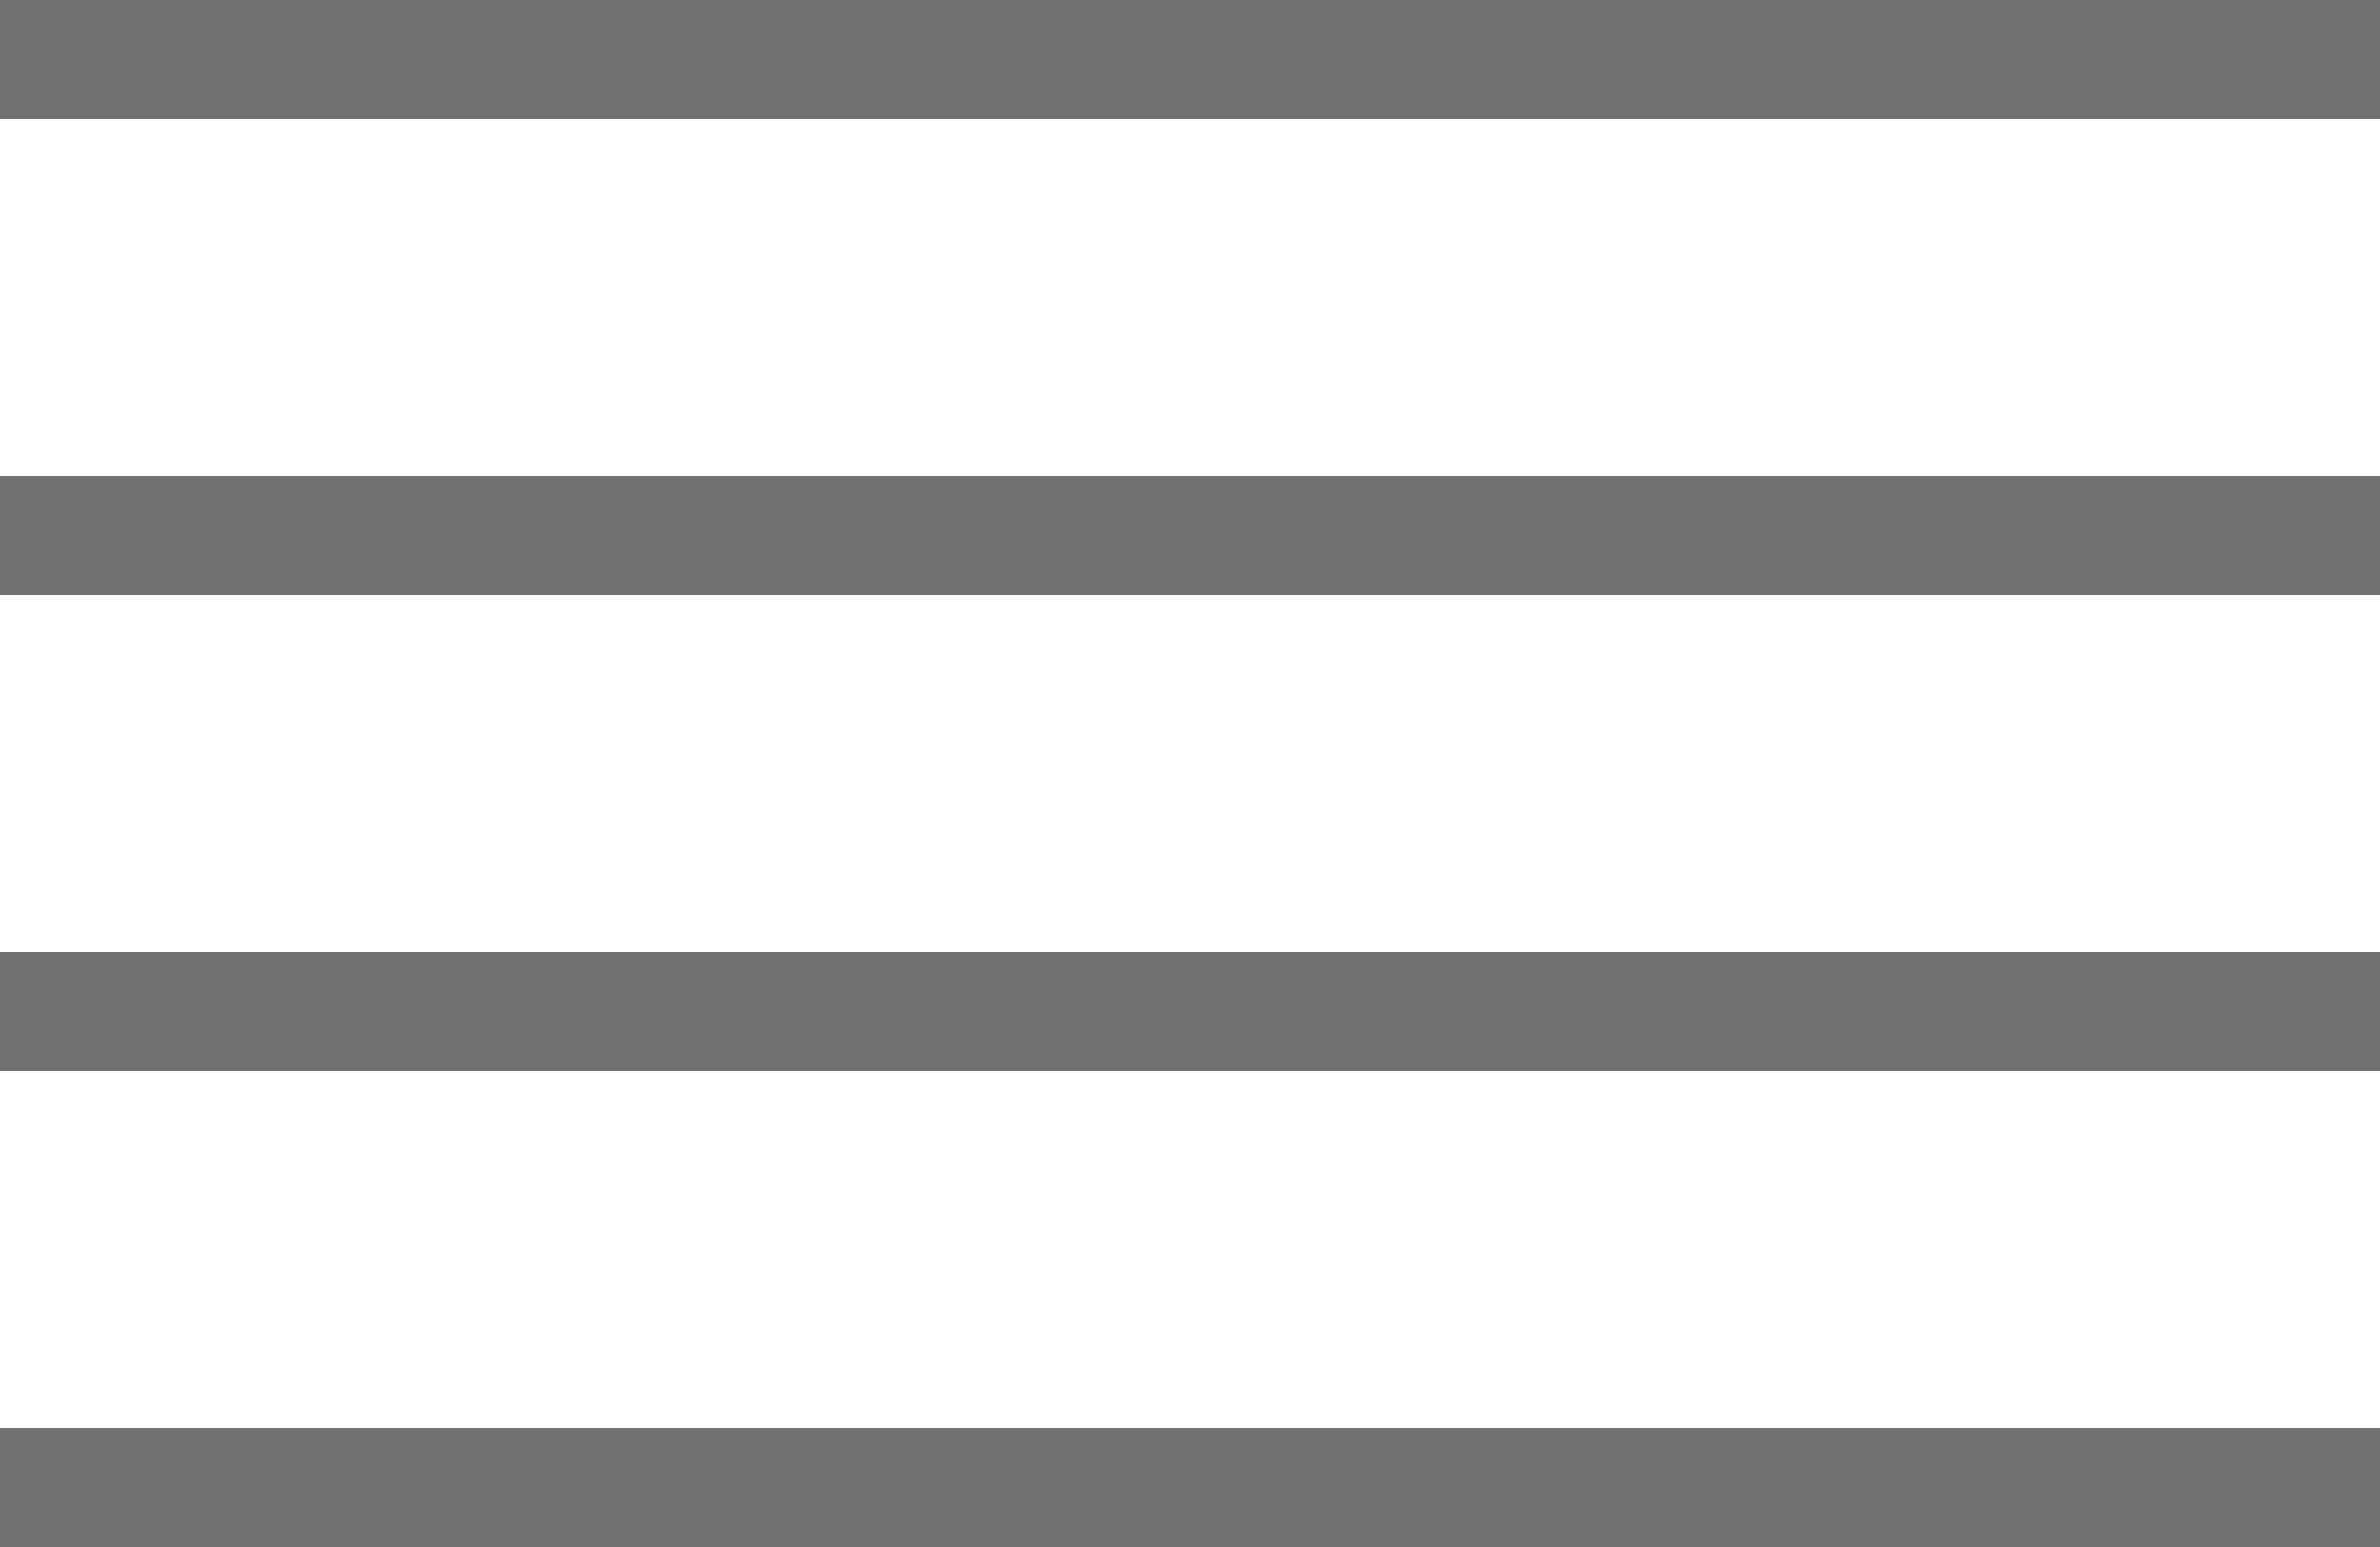
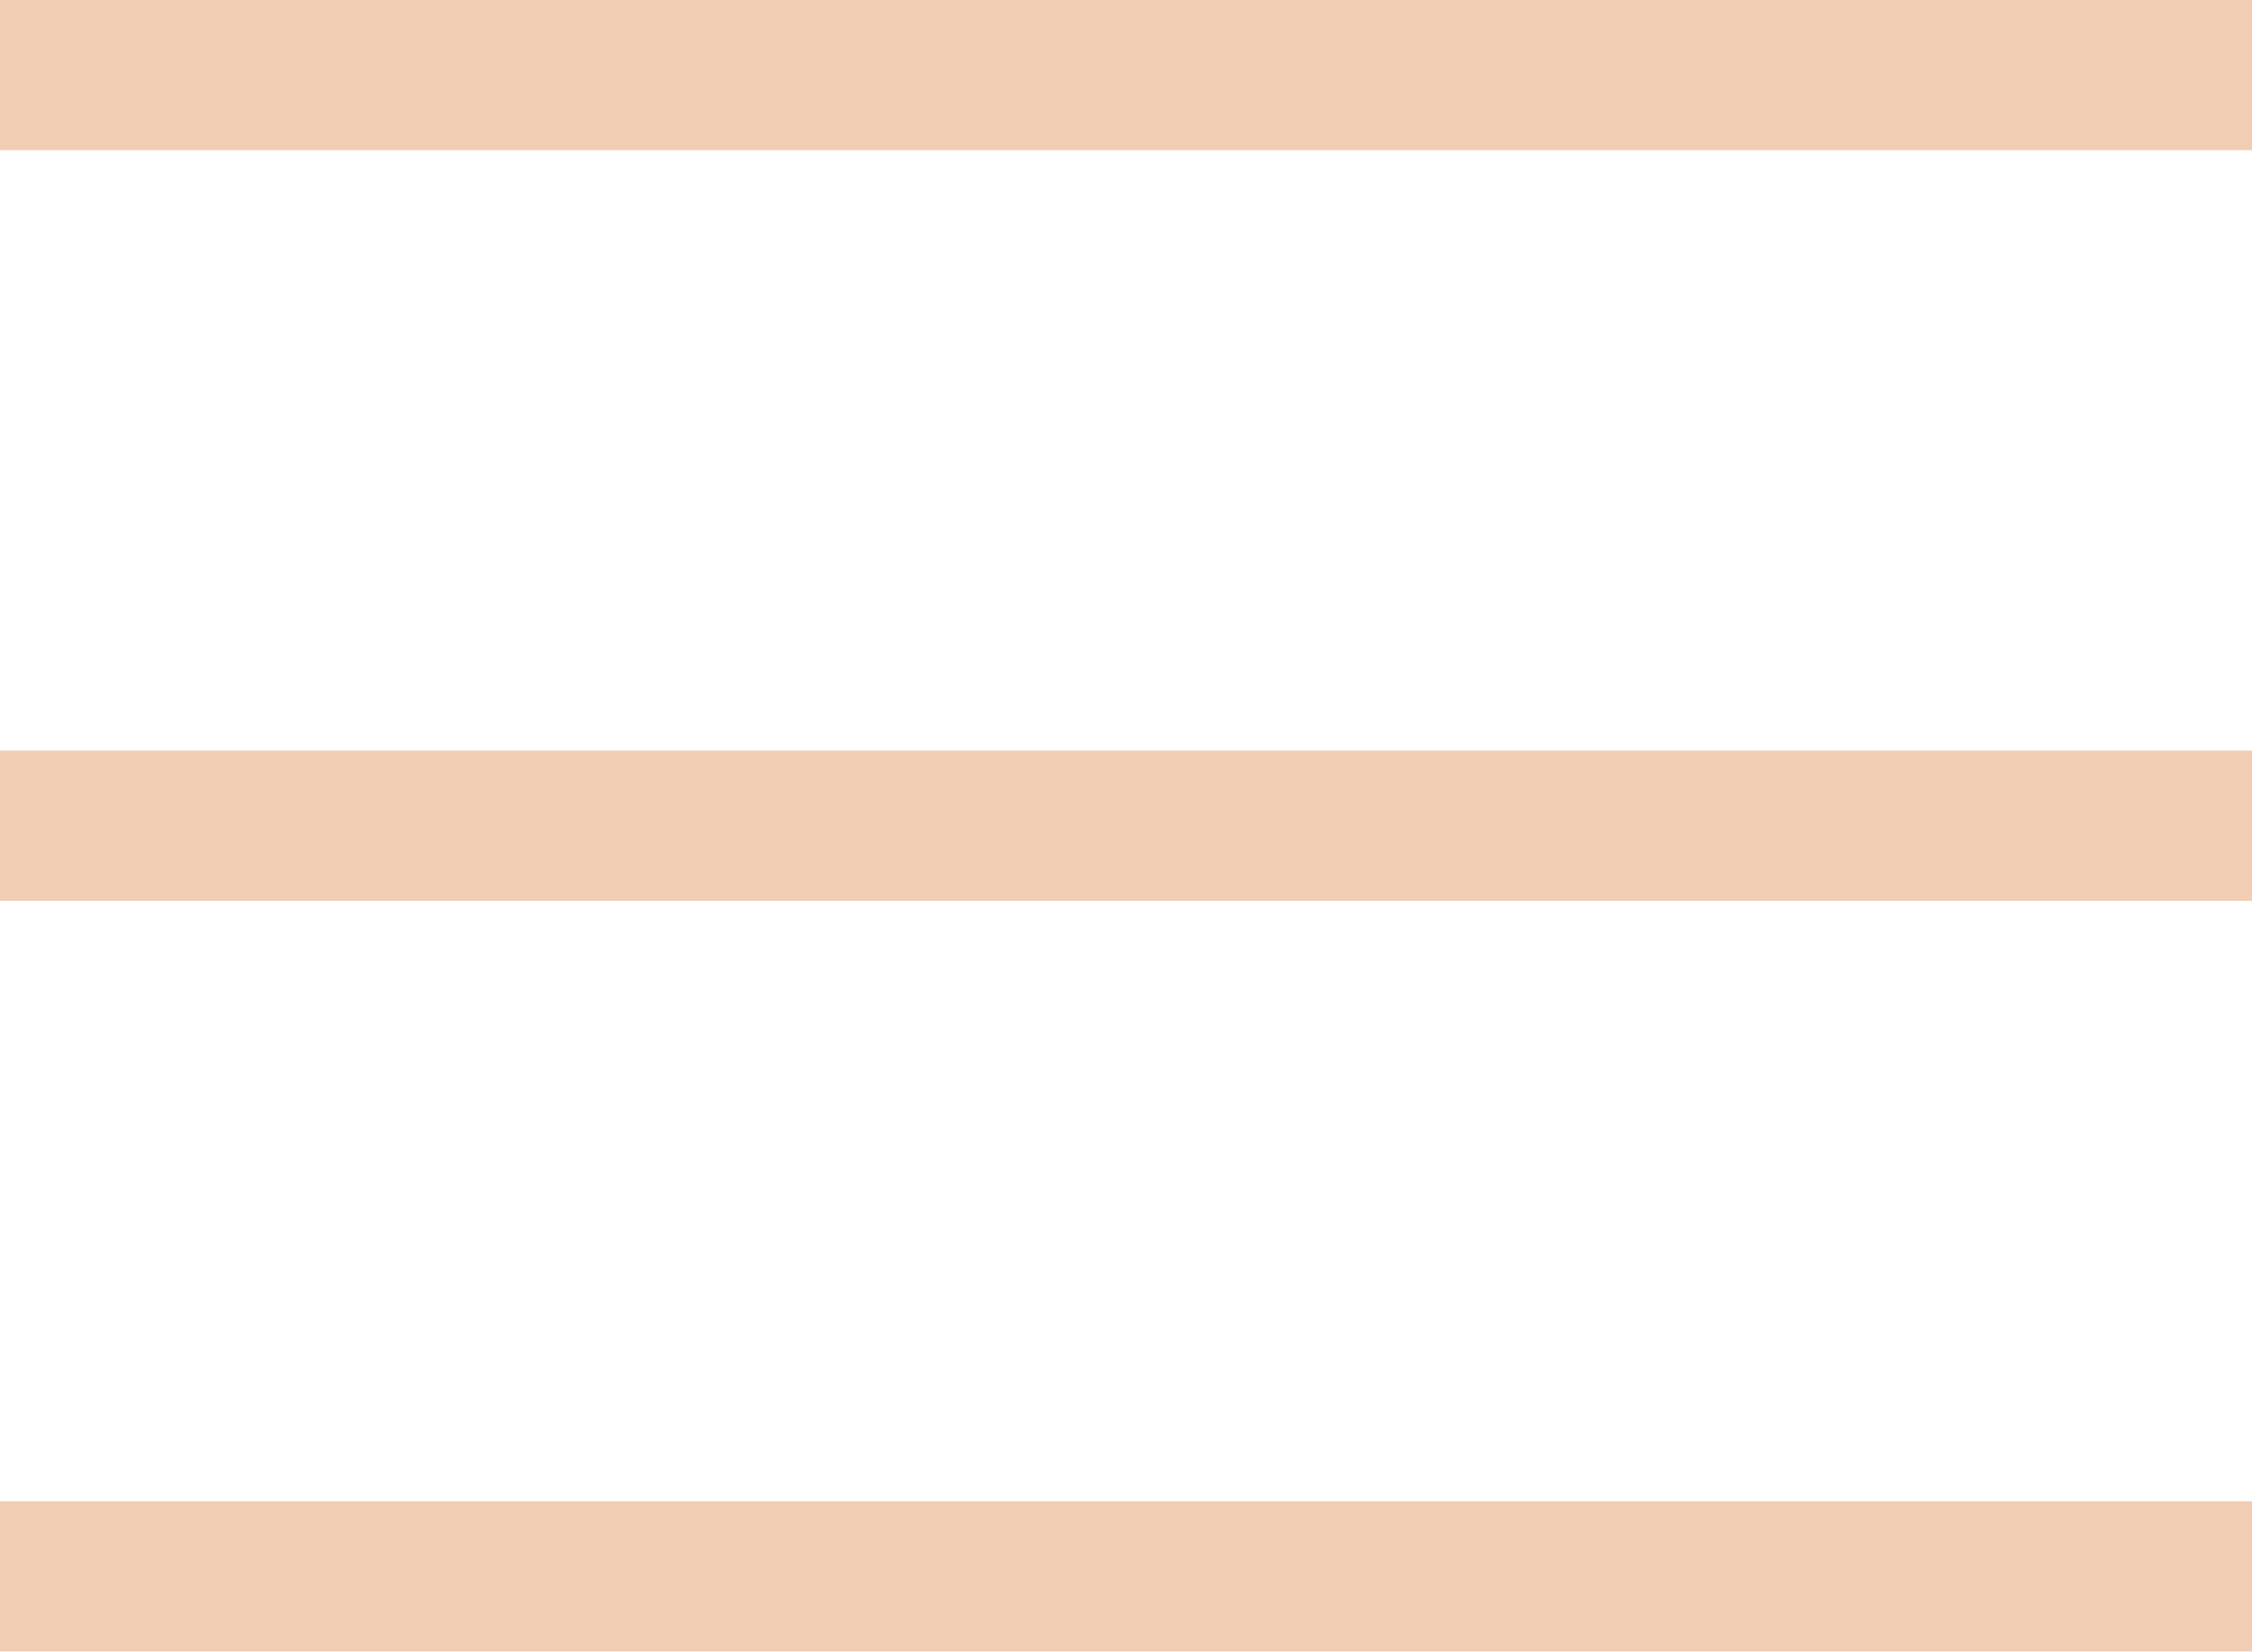
- <svg xmlns="http://www.w3.org/2000/svg" width="40" height="26" viewBox="0 0 40 26" fill="none">
-   <line y1="1" x2="40" y2="1" stroke="#717171" stroke-width="2" />
-   <line y1="9" x2="40" y2="9" stroke="#717171" stroke-width="2" />
-   <line y1="17" x2="40" y2="17" stroke="#717171" stroke-width="2" />
-   <line y1="25" x2="40" y2="25" stroke="#717171" stroke-width="2" />
+ <svg xmlns="http://www.w3.org/2000/svg" width="30" height="22" viewBox="0 0 30 22" fill="none">
+   <line y1="21" x2="30" y2="21" stroke="#F1CDB3" stroke-width="2" />
+   <line y1="11" x2="30" y2="11" stroke="#F1CDB3" stroke-width="2" />
+   <line y1="1" x2="30" y2="1" stroke="#F1CDB3" stroke-width="2" />
</svg>
